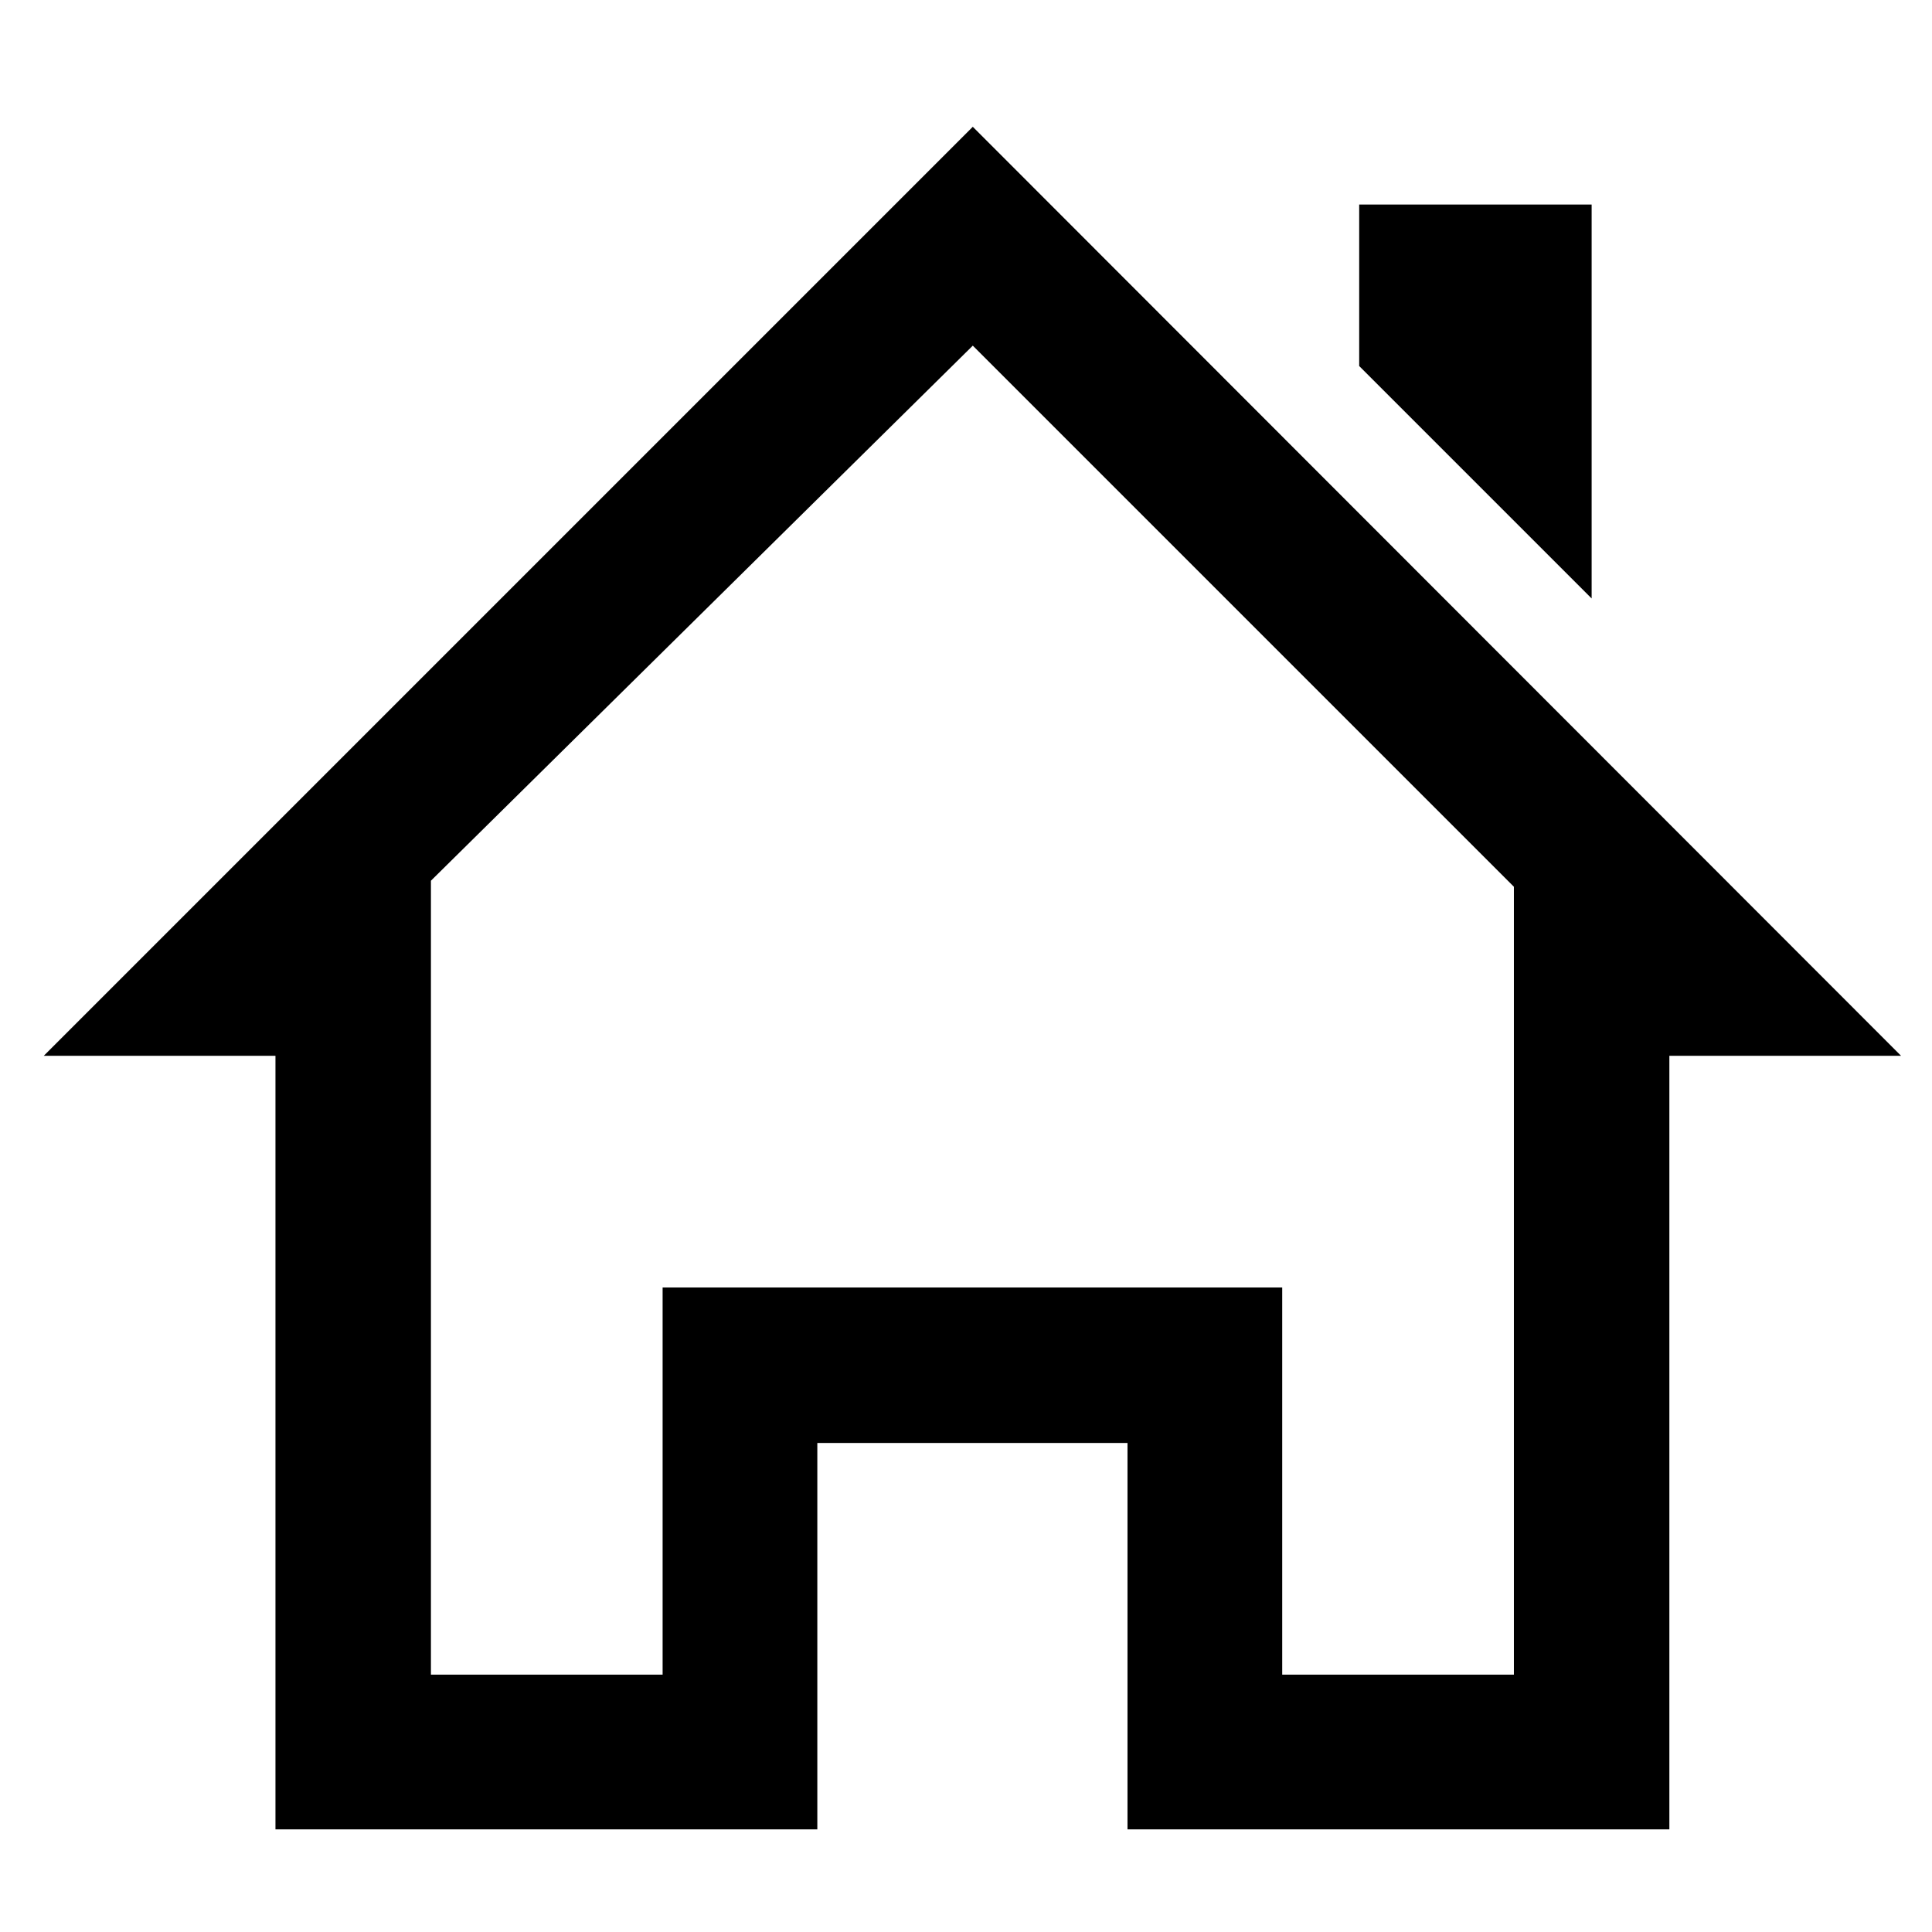
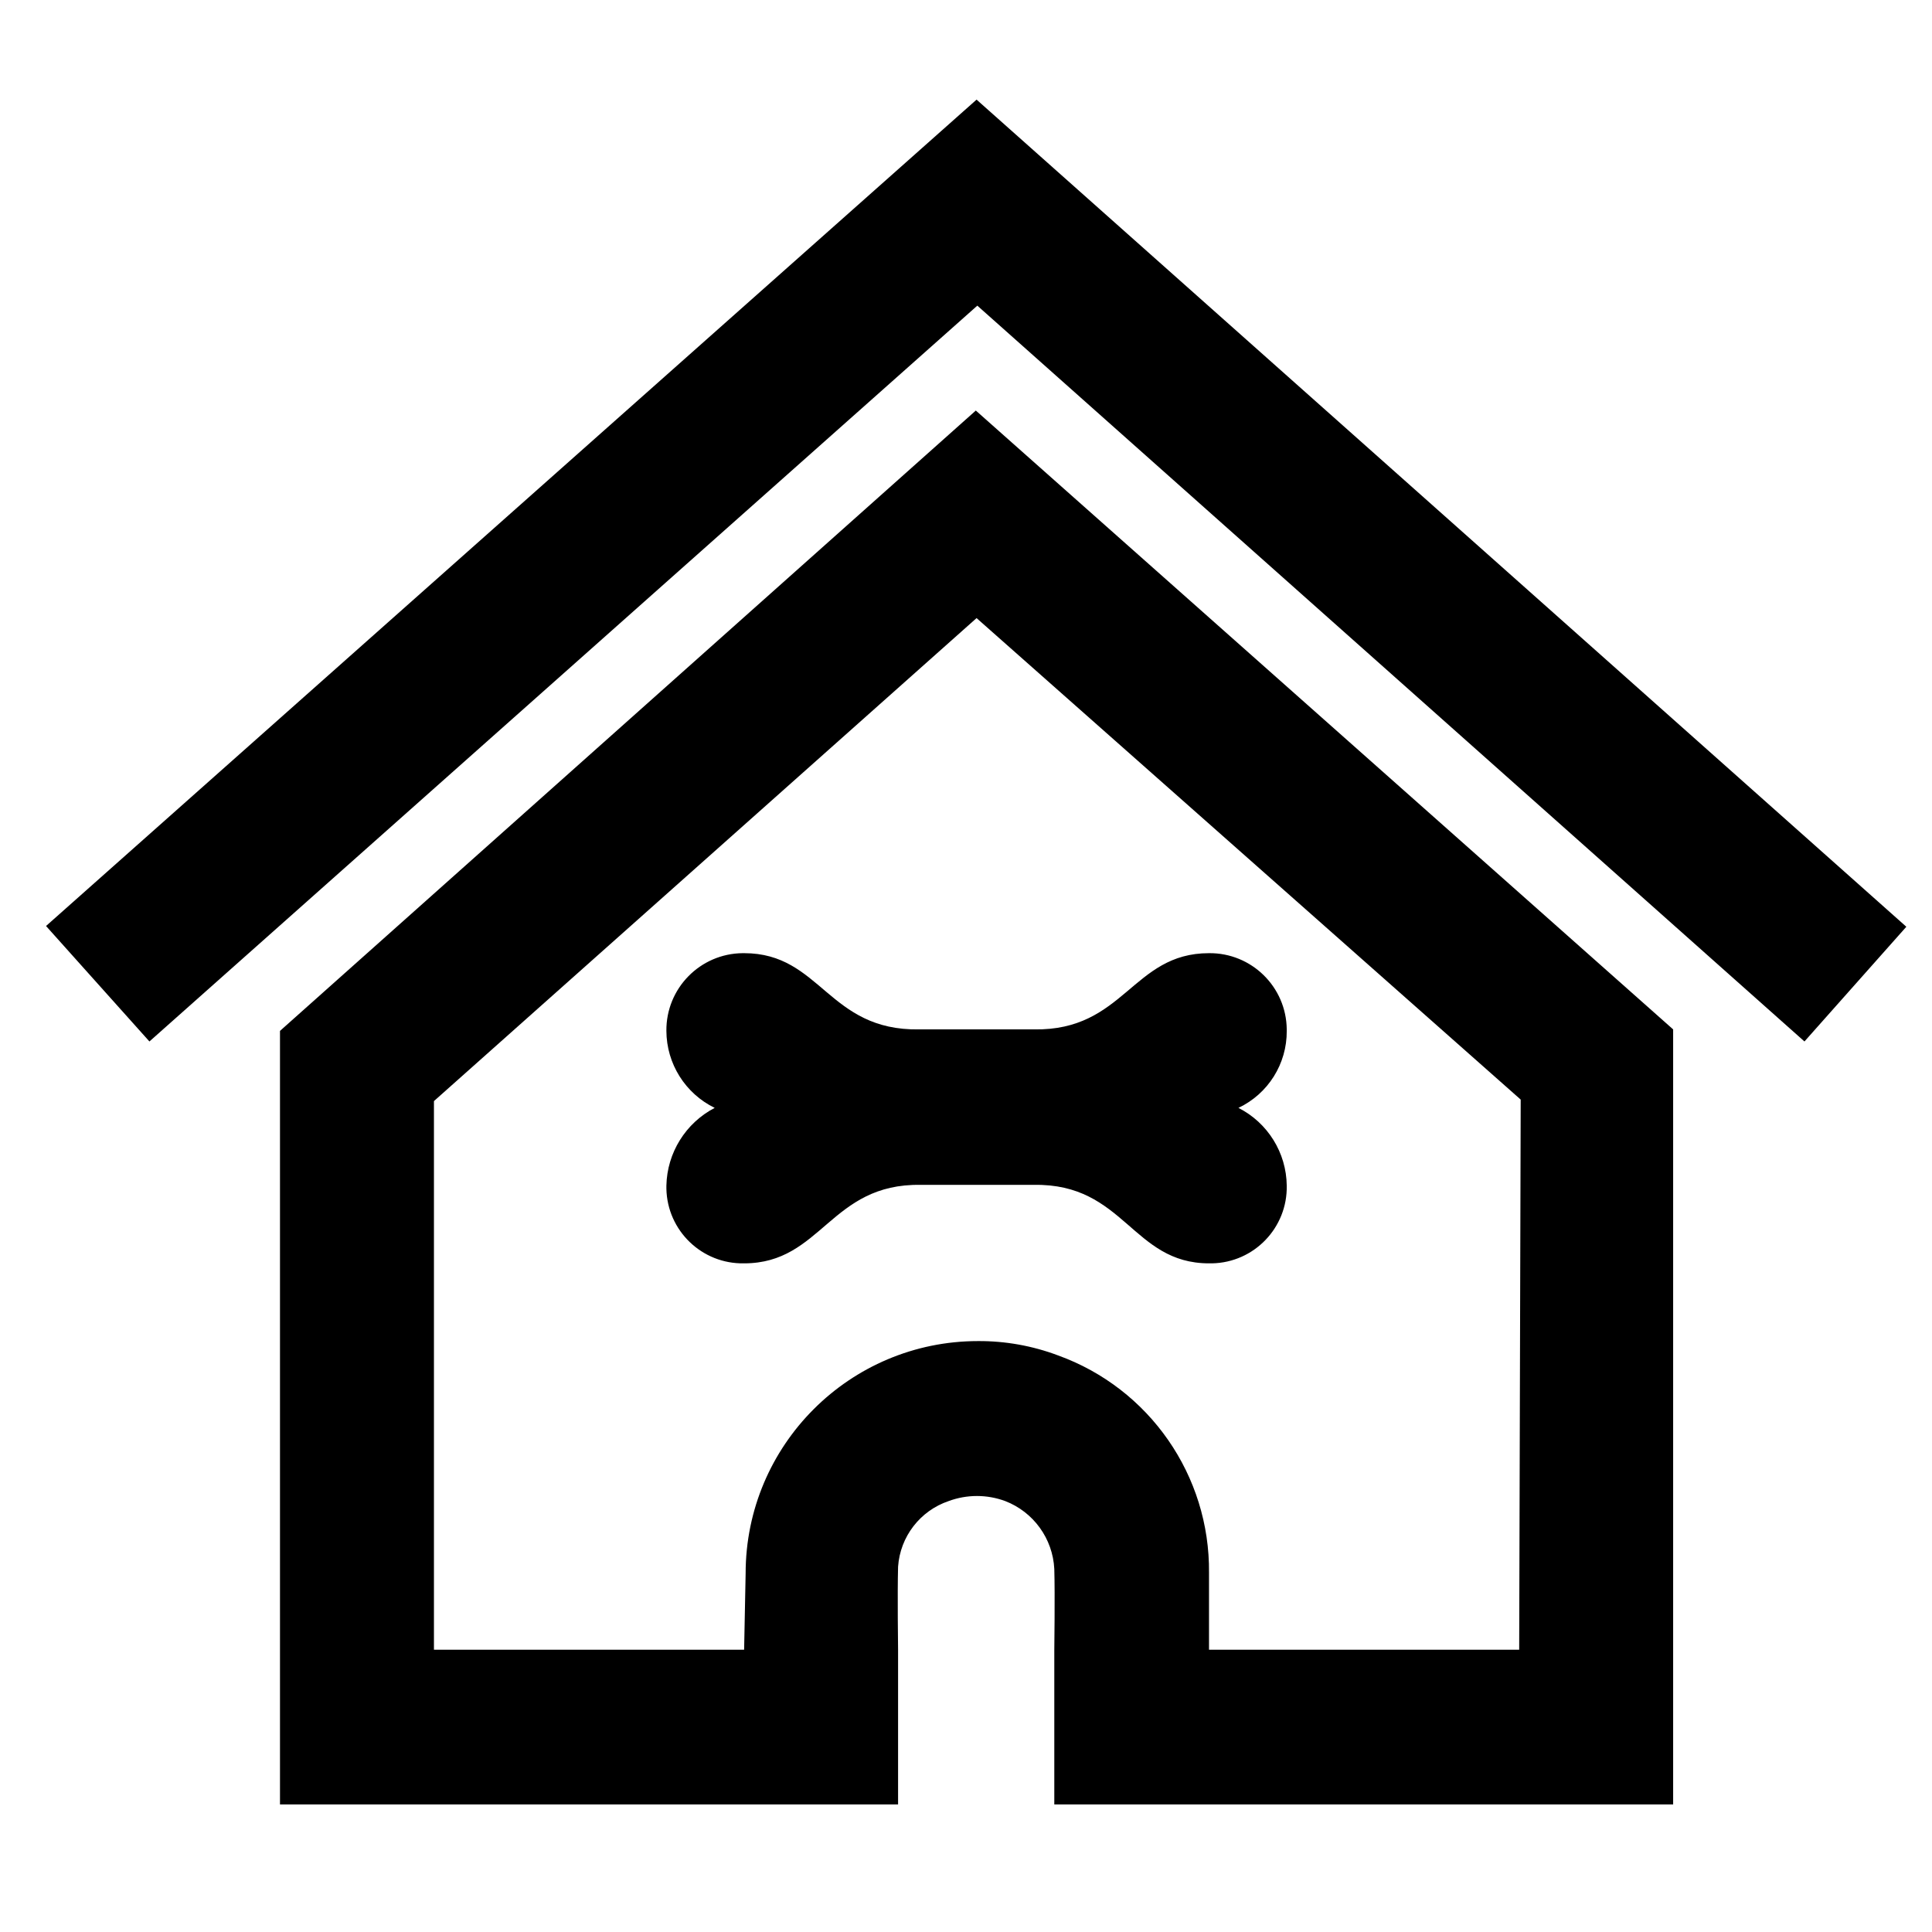
- <svg xmlns="http://www.w3.org/2000/svg" id="Layer_1" data-name="Layer 1" width="256" height="256" viewBox="0 0 256 256">
-   <path id="iconmonstr-home-7" d="M210.9,79.3V27.1H180.1V48.5Zm41,60.6L128.9,16.8,5.8,139.9H36.5V242.4h71.8V191.2h41.1v51.2h71.8V139.9Zm-51.3,82H169.9V170.6H87.8v51.3H57.1V116.7l71.8-70.9,71.7,71.7Z" />
+ <svg xmlns="http://www.w3.org/2000/svg" width="256" height="256" viewBox="0 0 256 256">
+   <path fill-rule="evenodd" d="M119.1 239.1h-82V136.6l92.2-82.2 92.4 82v102.7h-82v-20.4c0-.2.1-7.4 0-10.8a10.2 10.2 0 0 0-6.5-9 10.8 10.8 0 0 0-7.5 0 9.9 9.9 0 0 0-6.7 8.7c-.1 3.6 0 11 0 11v20.5zm41.1-20.5h41.1l.2-72.9-72.1-63.8-71.9 64v72.7h41.1l.2-10.1a30.8 30.8 0 0 1 30.8-30.8 29.6 29.6 0 0 1 10.6 1.9 30.3 30.3 0 0 1 20 28.8v10.2zm-38.4-82.2H137c12 .2 13-10.1 23.2-10.1a10.2 10.2 0 0 1 10.3 10.1v.2a11.2 11.2 0 0 1-6.4 10.2 11.7 11.7 0 0 1 6.4 10.3 10.1 10.1 0 0 1-9.9 10.3h-.4c-10.2 0-11.2-10.6-23.2-10.4h-15c-12-.2-13.1 10.4-23.4 10.4a10.1 10.1 0 0 1-10.3-9.9v-.4a11.9 11.9 0 0 1 6.4-10.3 11.4 11.4 0 0 1-6.4-10.2 10.2 10.2 0 0 1 10.1-10.3h.2c10.2 0 11.1 10.3 23.2 10.1m7.6-123.2l123.2 109.6-13.5 15.2-109.6-97.5L19.8 138 6.1 122.7 129.4 13.2z" />
</svg>
